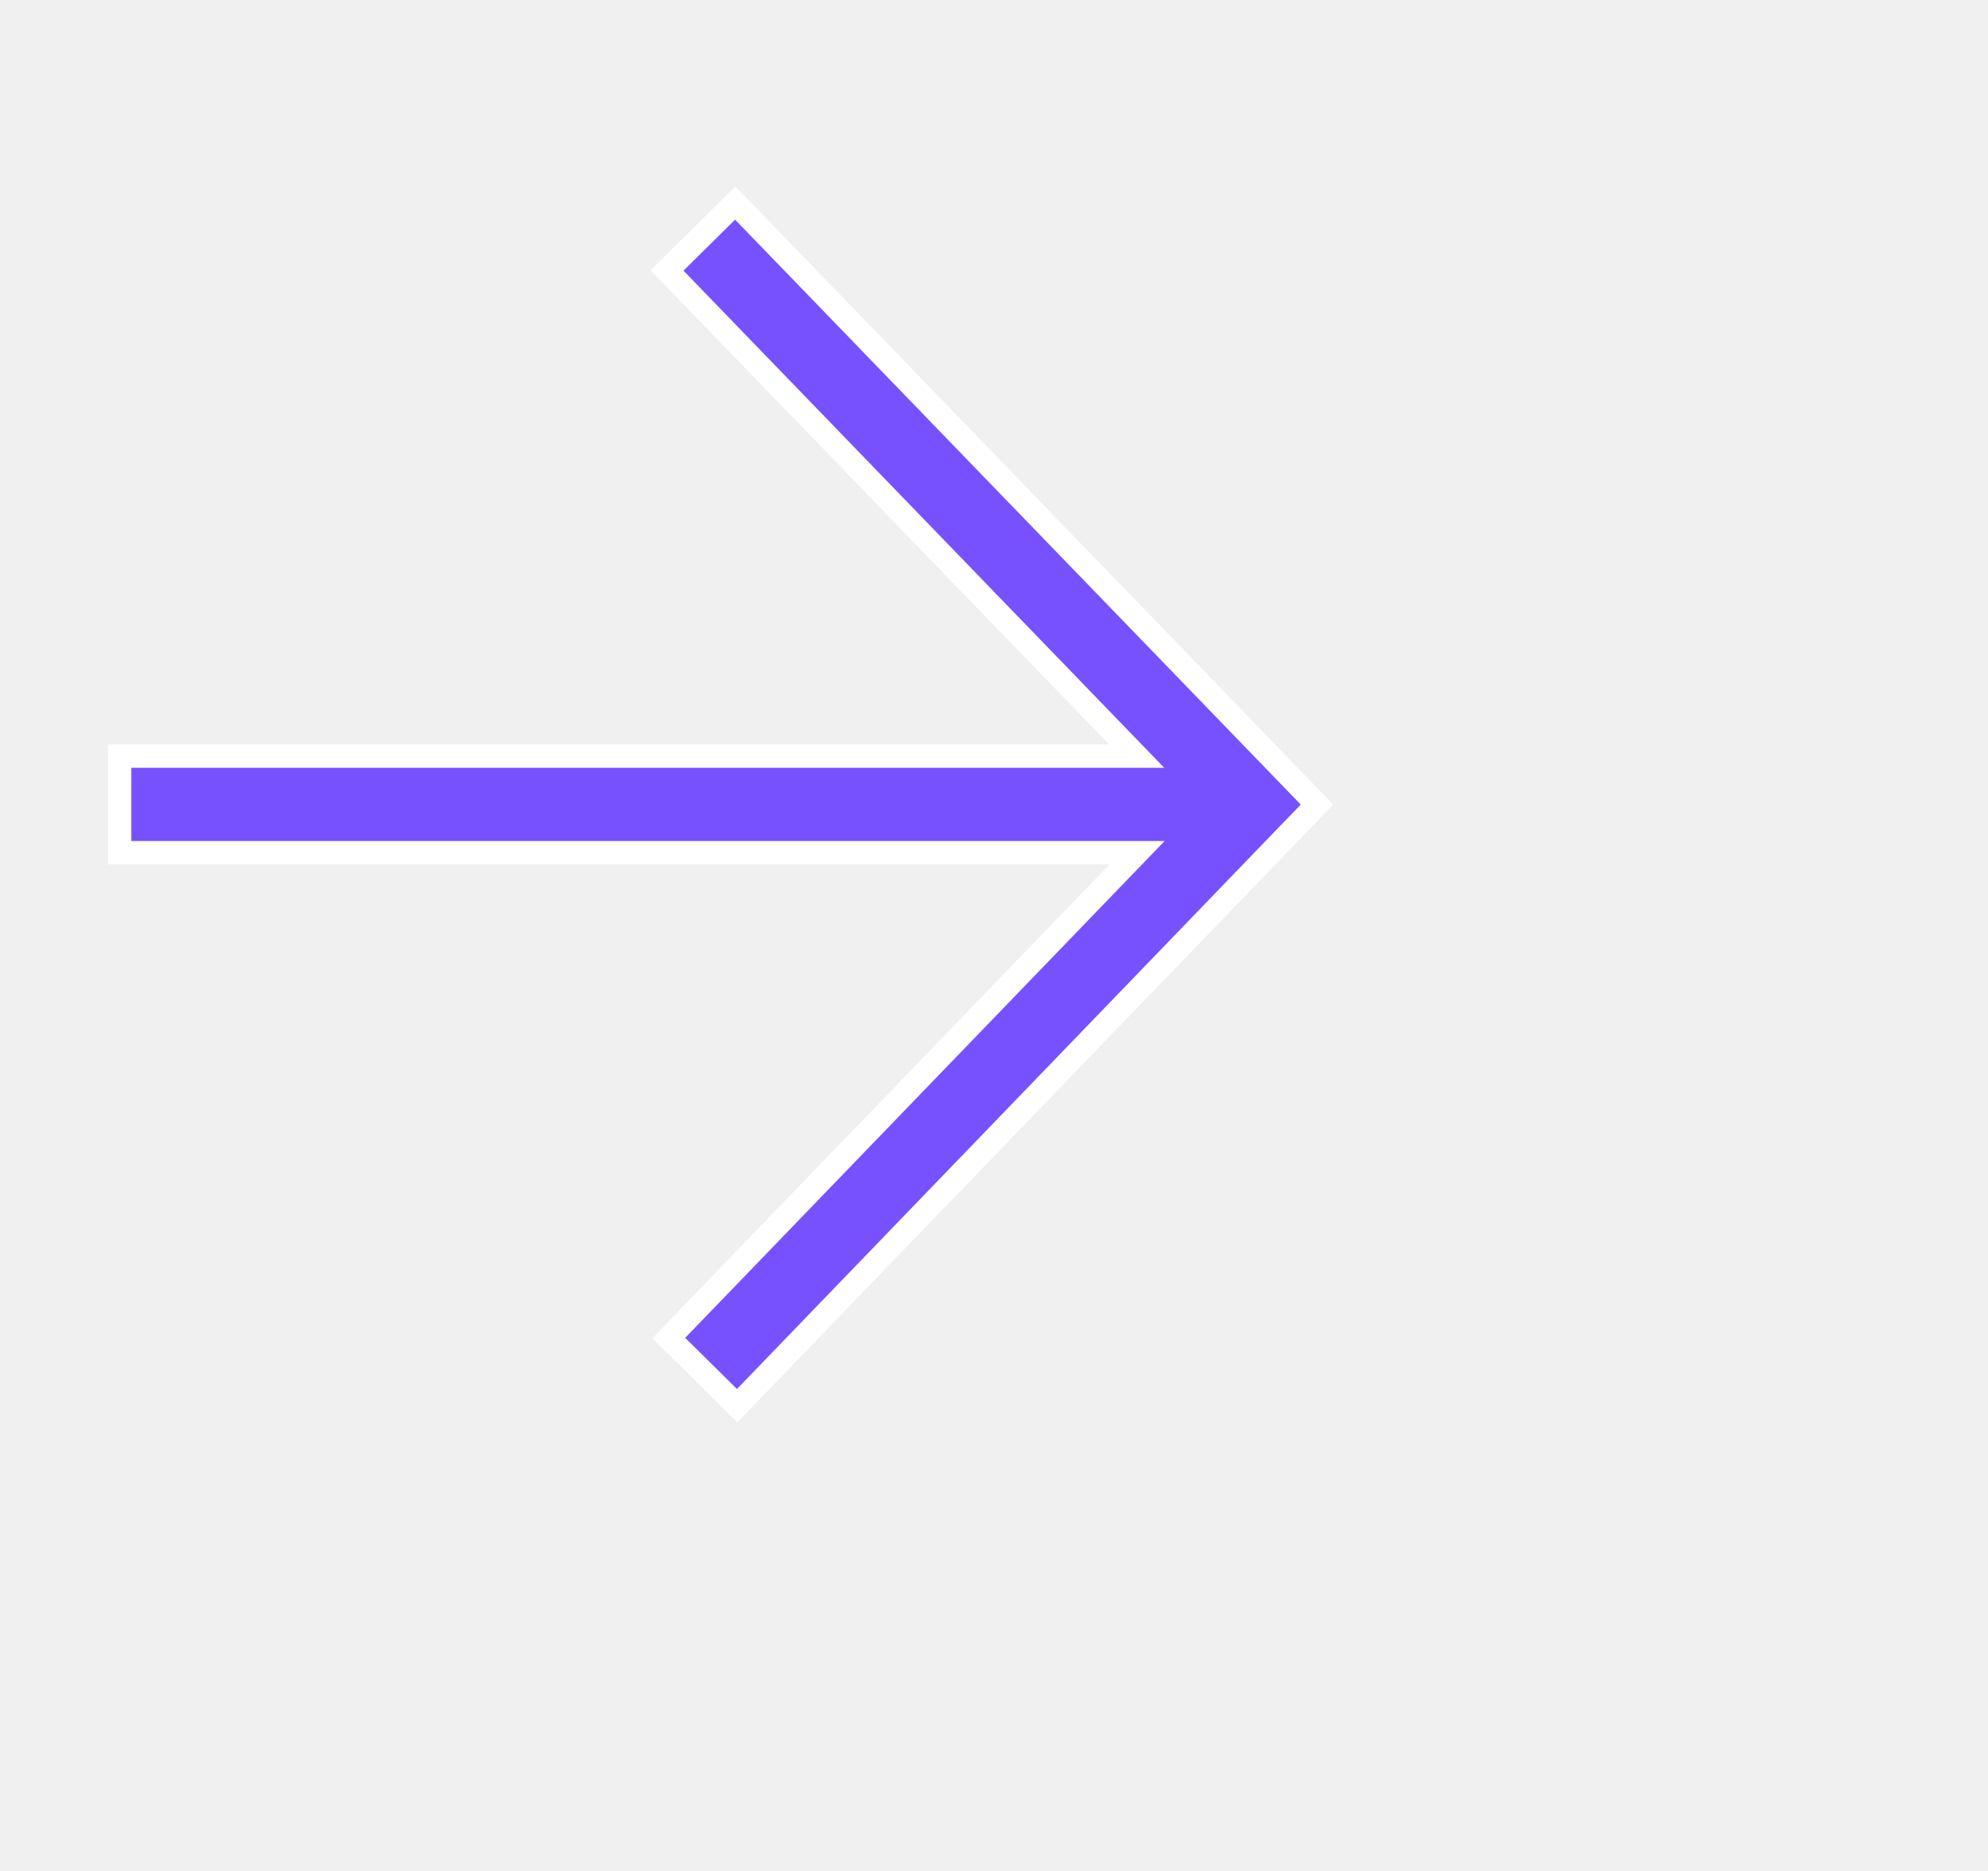
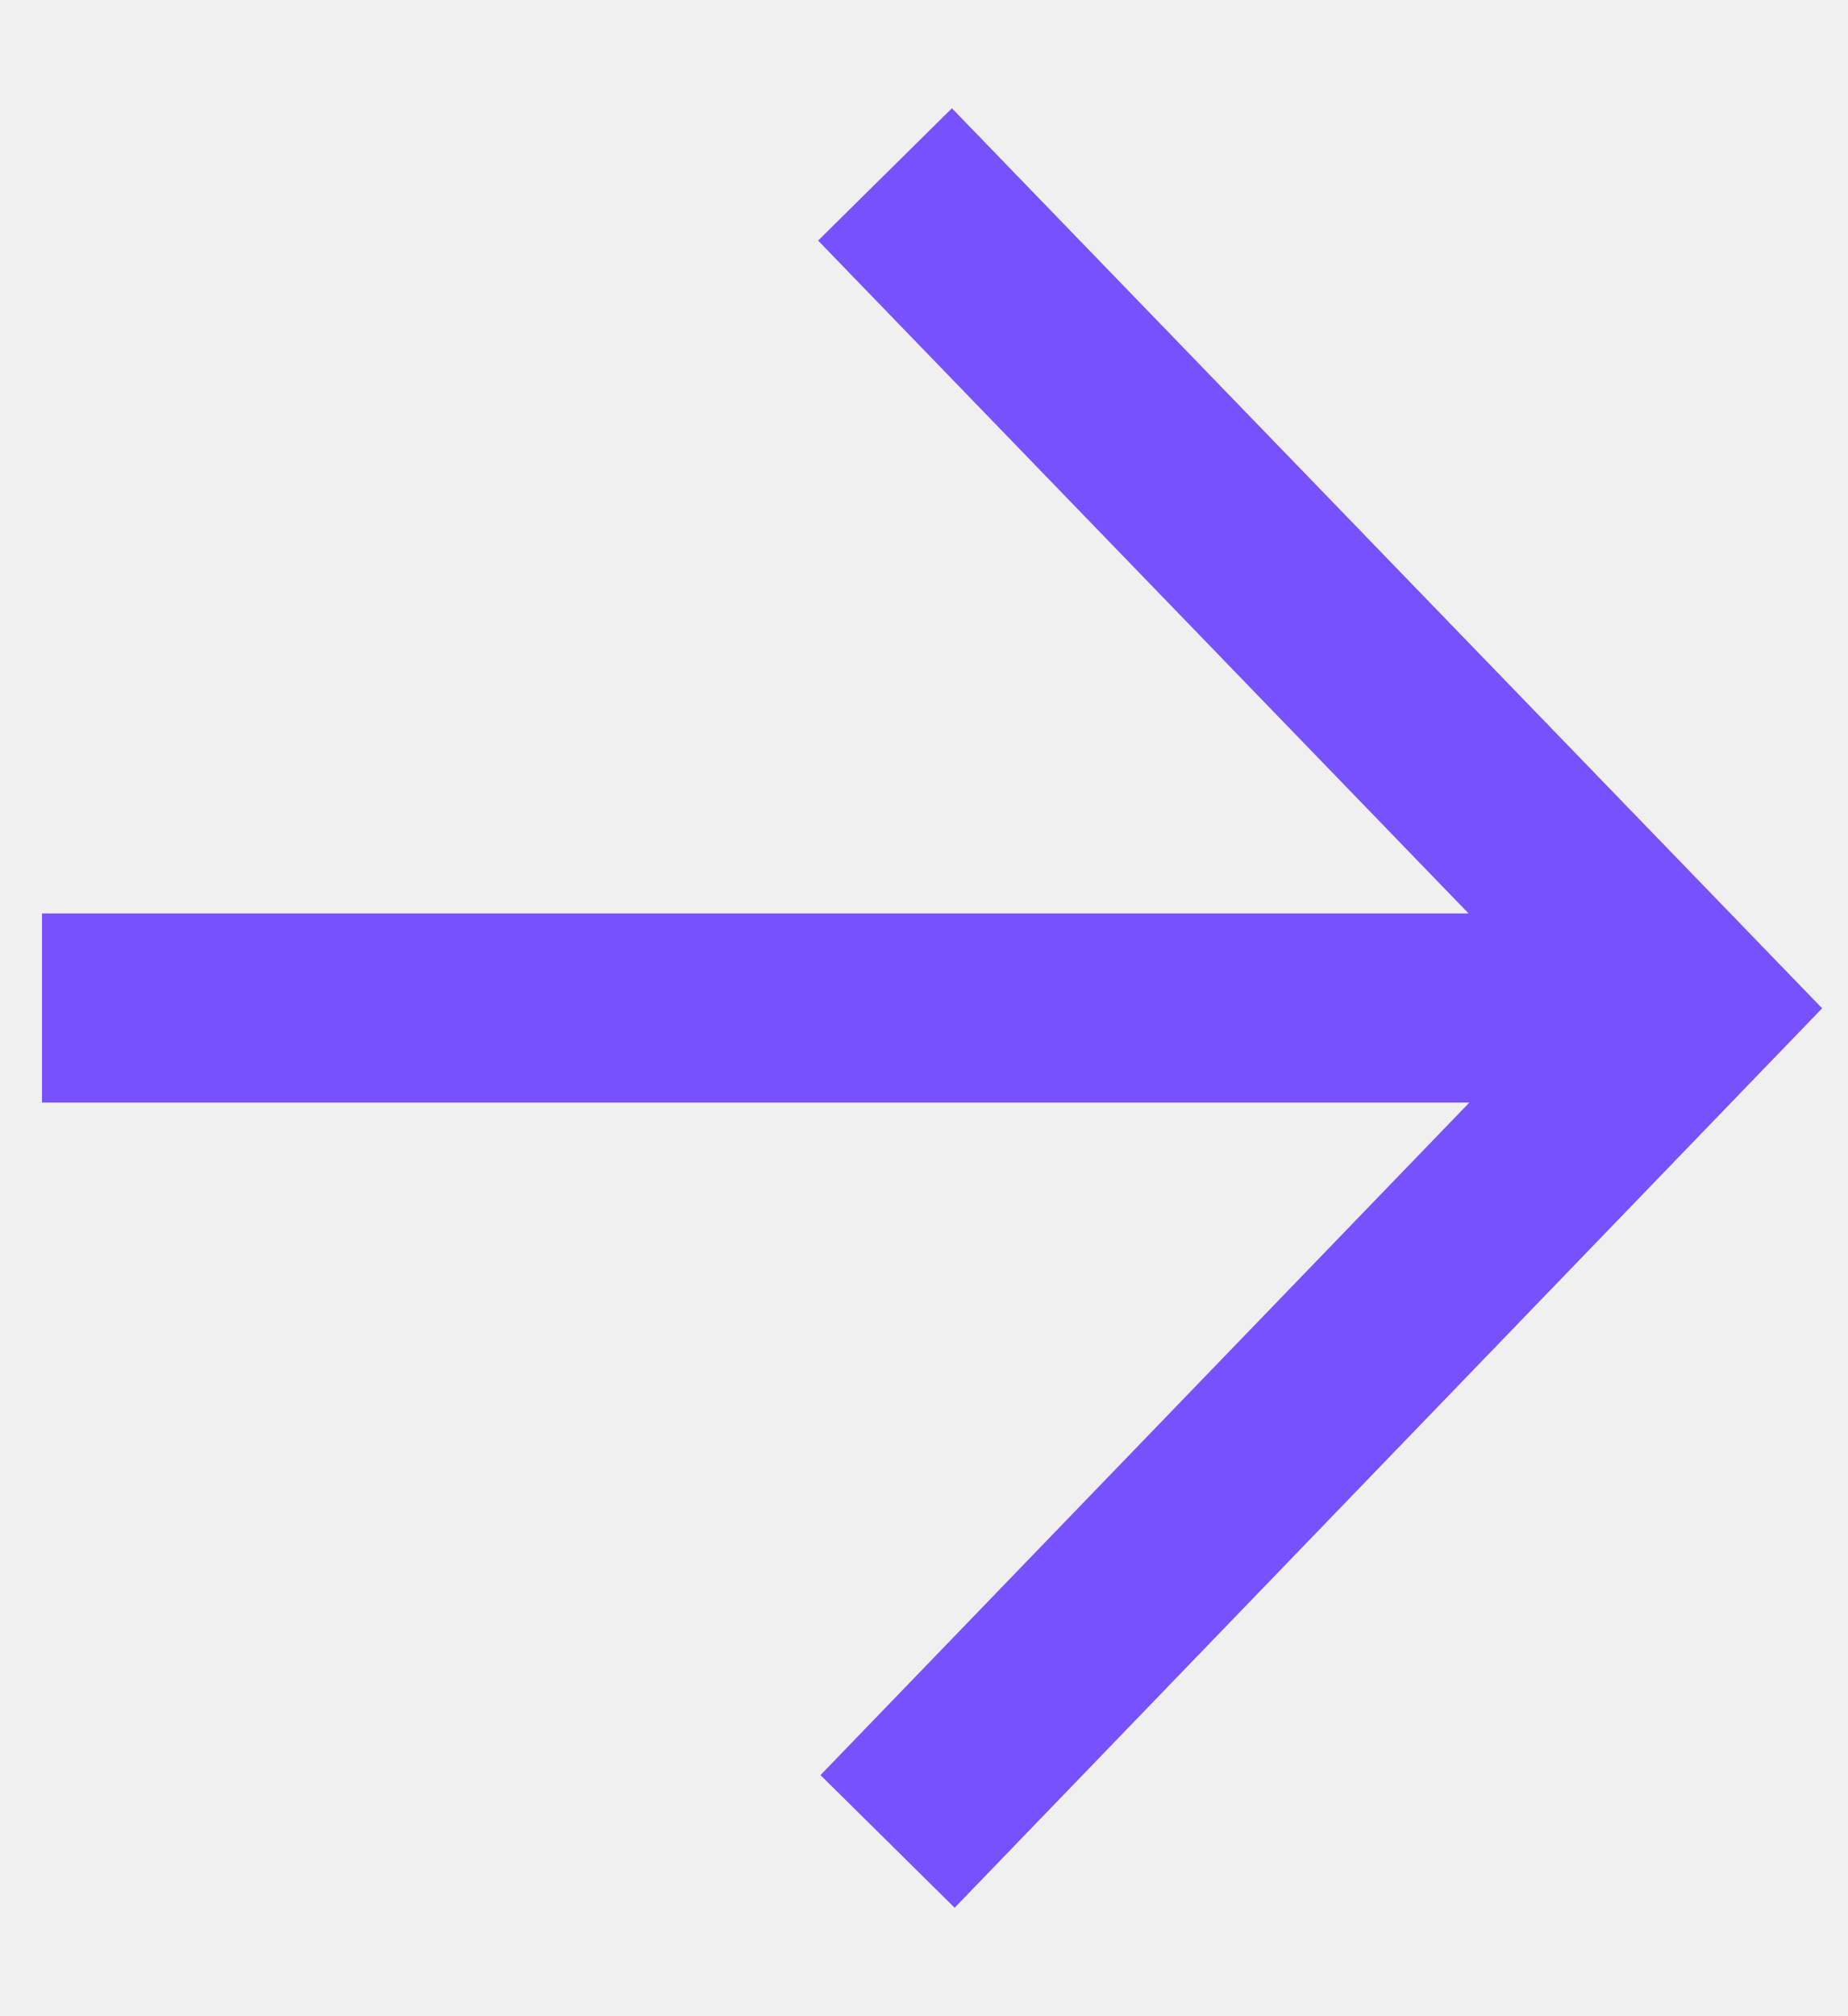
- <svg xmlns="http://www.w3.org/2000/svg" width="17" height="16" viewBox="0 0 17 16" fill="none">
-   <path d="M1.123 7.292H1.023V7.192V6.566V6.466H1.123H9.72L5.773 2.384L5.704 2.313L5.775 2.243L6.215 1.808L6.287 1.737L6.358 1.809L11.195 6.811L11.262 6.881L11.195 6.95L6.374 11.948L6.304 12.021L6.232 11.95L5.789 11.512L5.719 11.443L5.787 11.372L9.724 7.292H1.123Z" fill="#7751FE" stroke="white" stroke-width="0.2" />
+ <svg xmlns="http://www.w3.org/2000/svg" width="11" height="12" viewBox="0 0 11 12" fill="none">
+   <path d="M0.5 6.313H9.336L5.236 10.562L5.679 11L10.5 6.002L5.663 1L5.222 1.436L9.332 5.687H0.5V6.313Z" fill="#7751FE" stroke="#7751FE" stroke-width="0.5" />
</svg>
